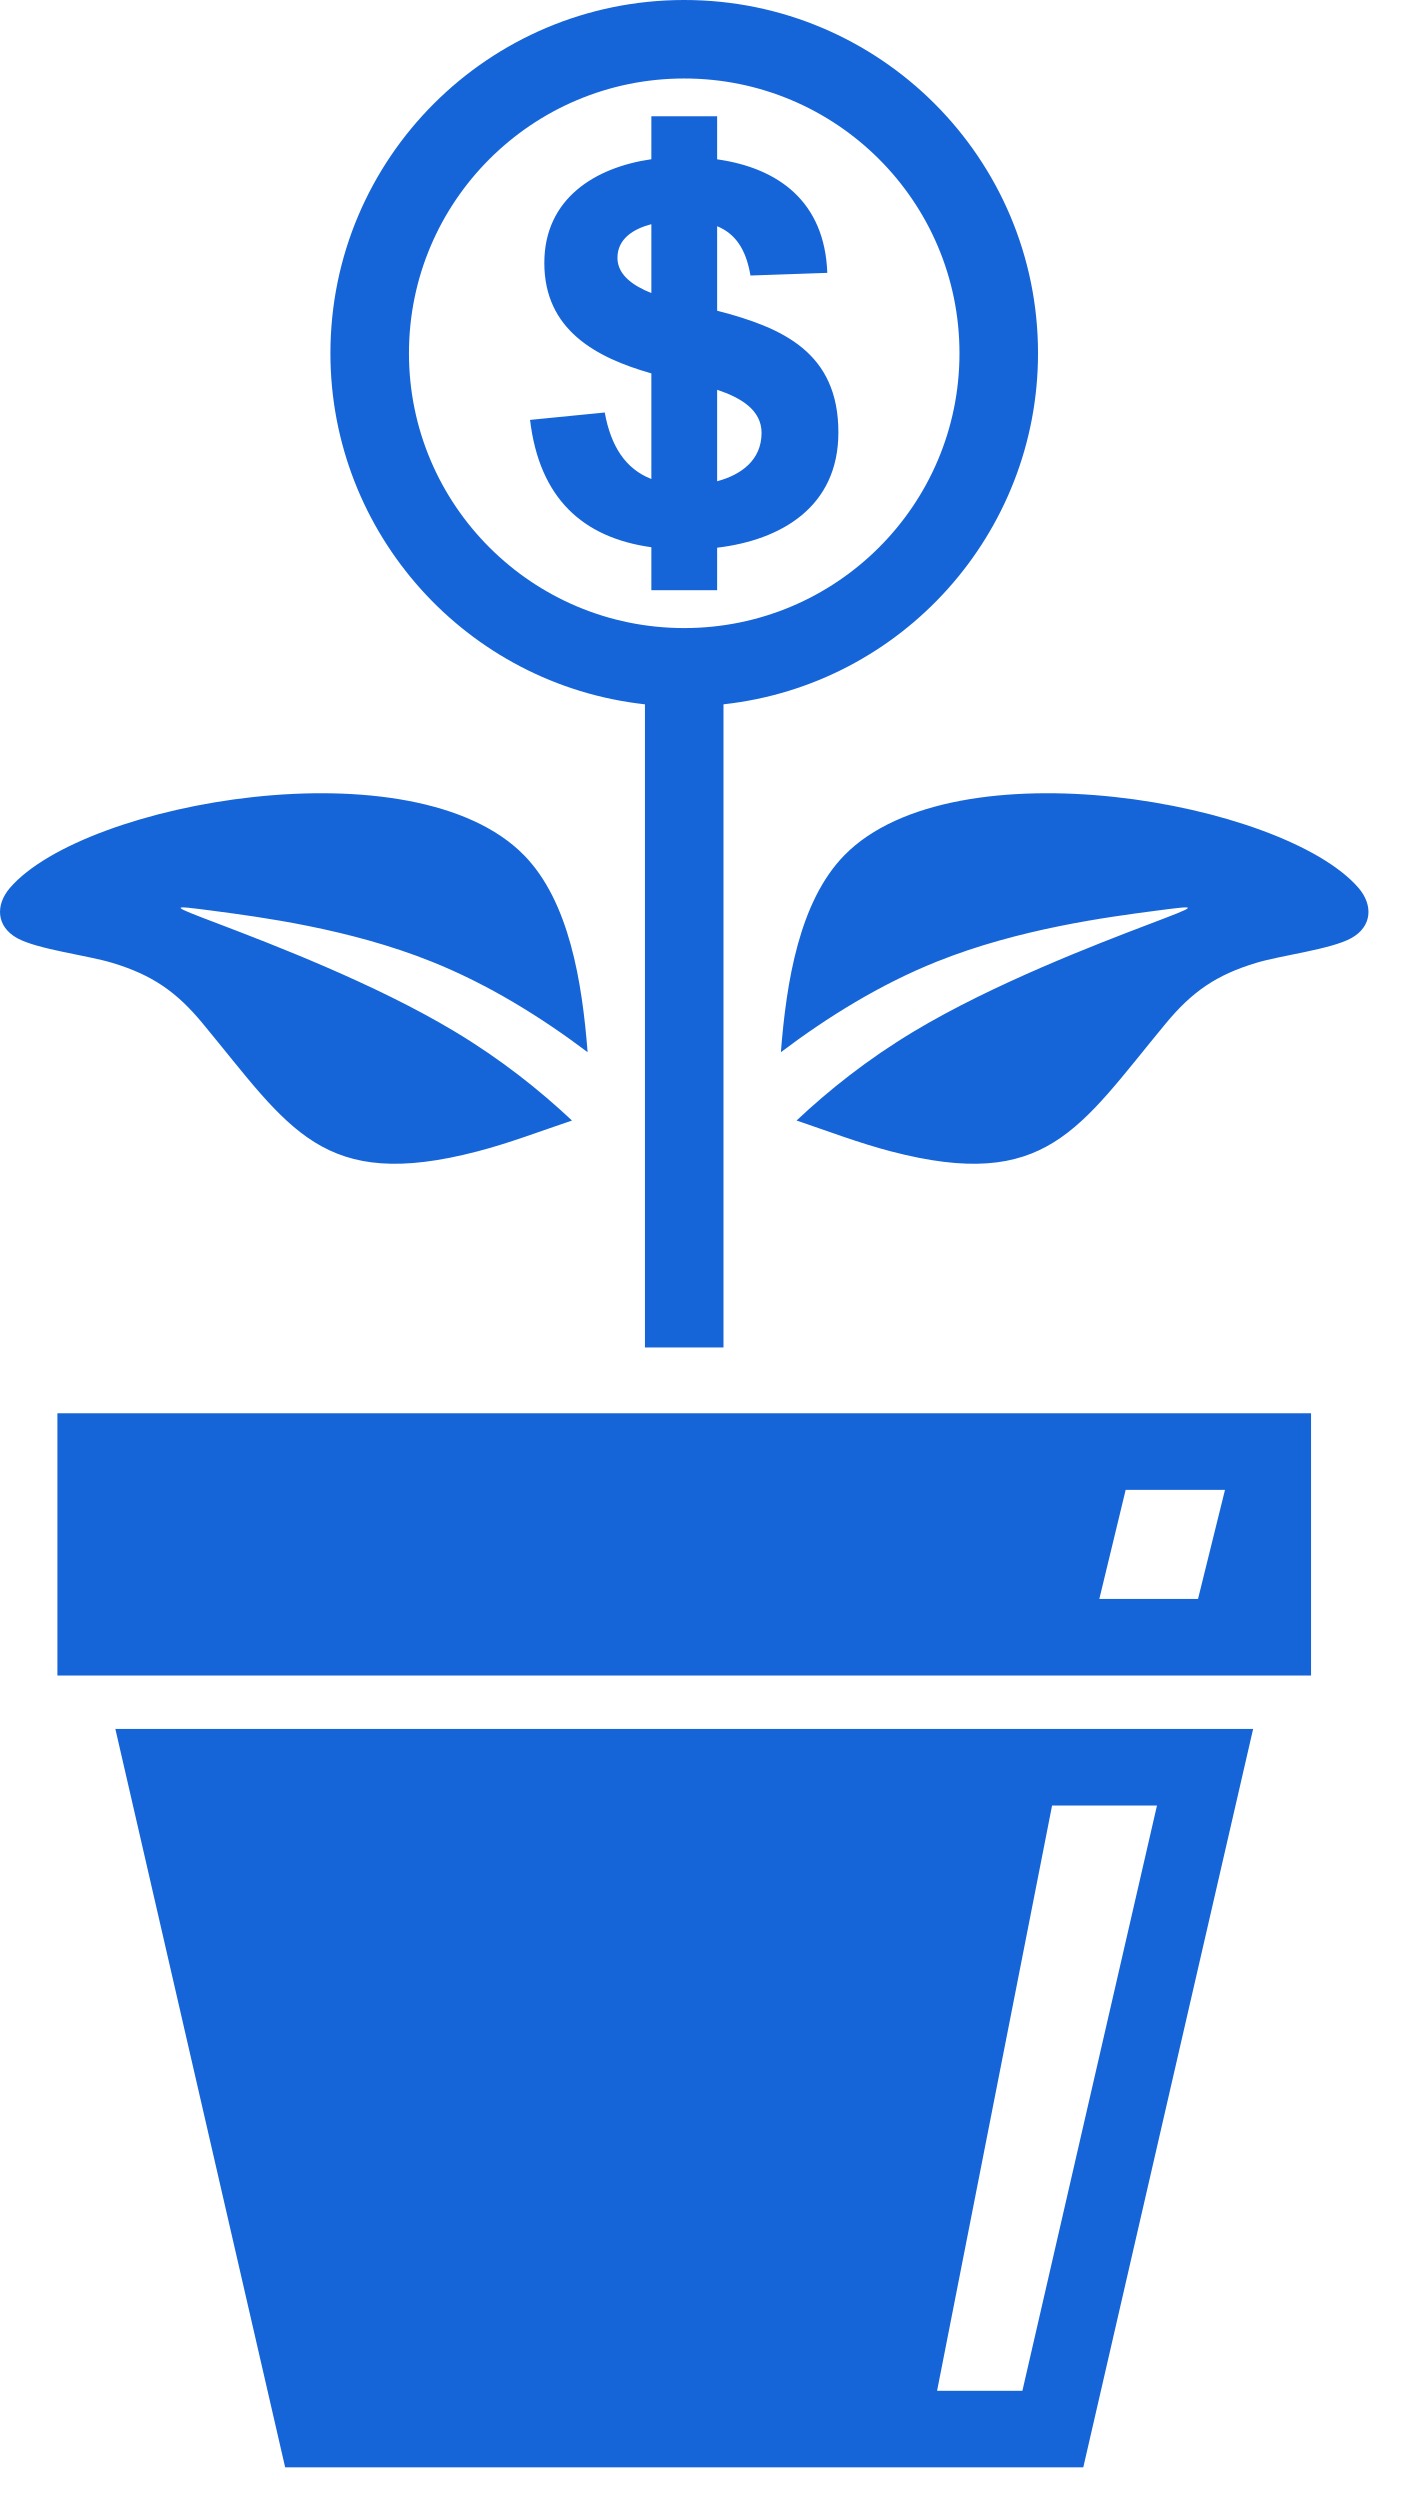
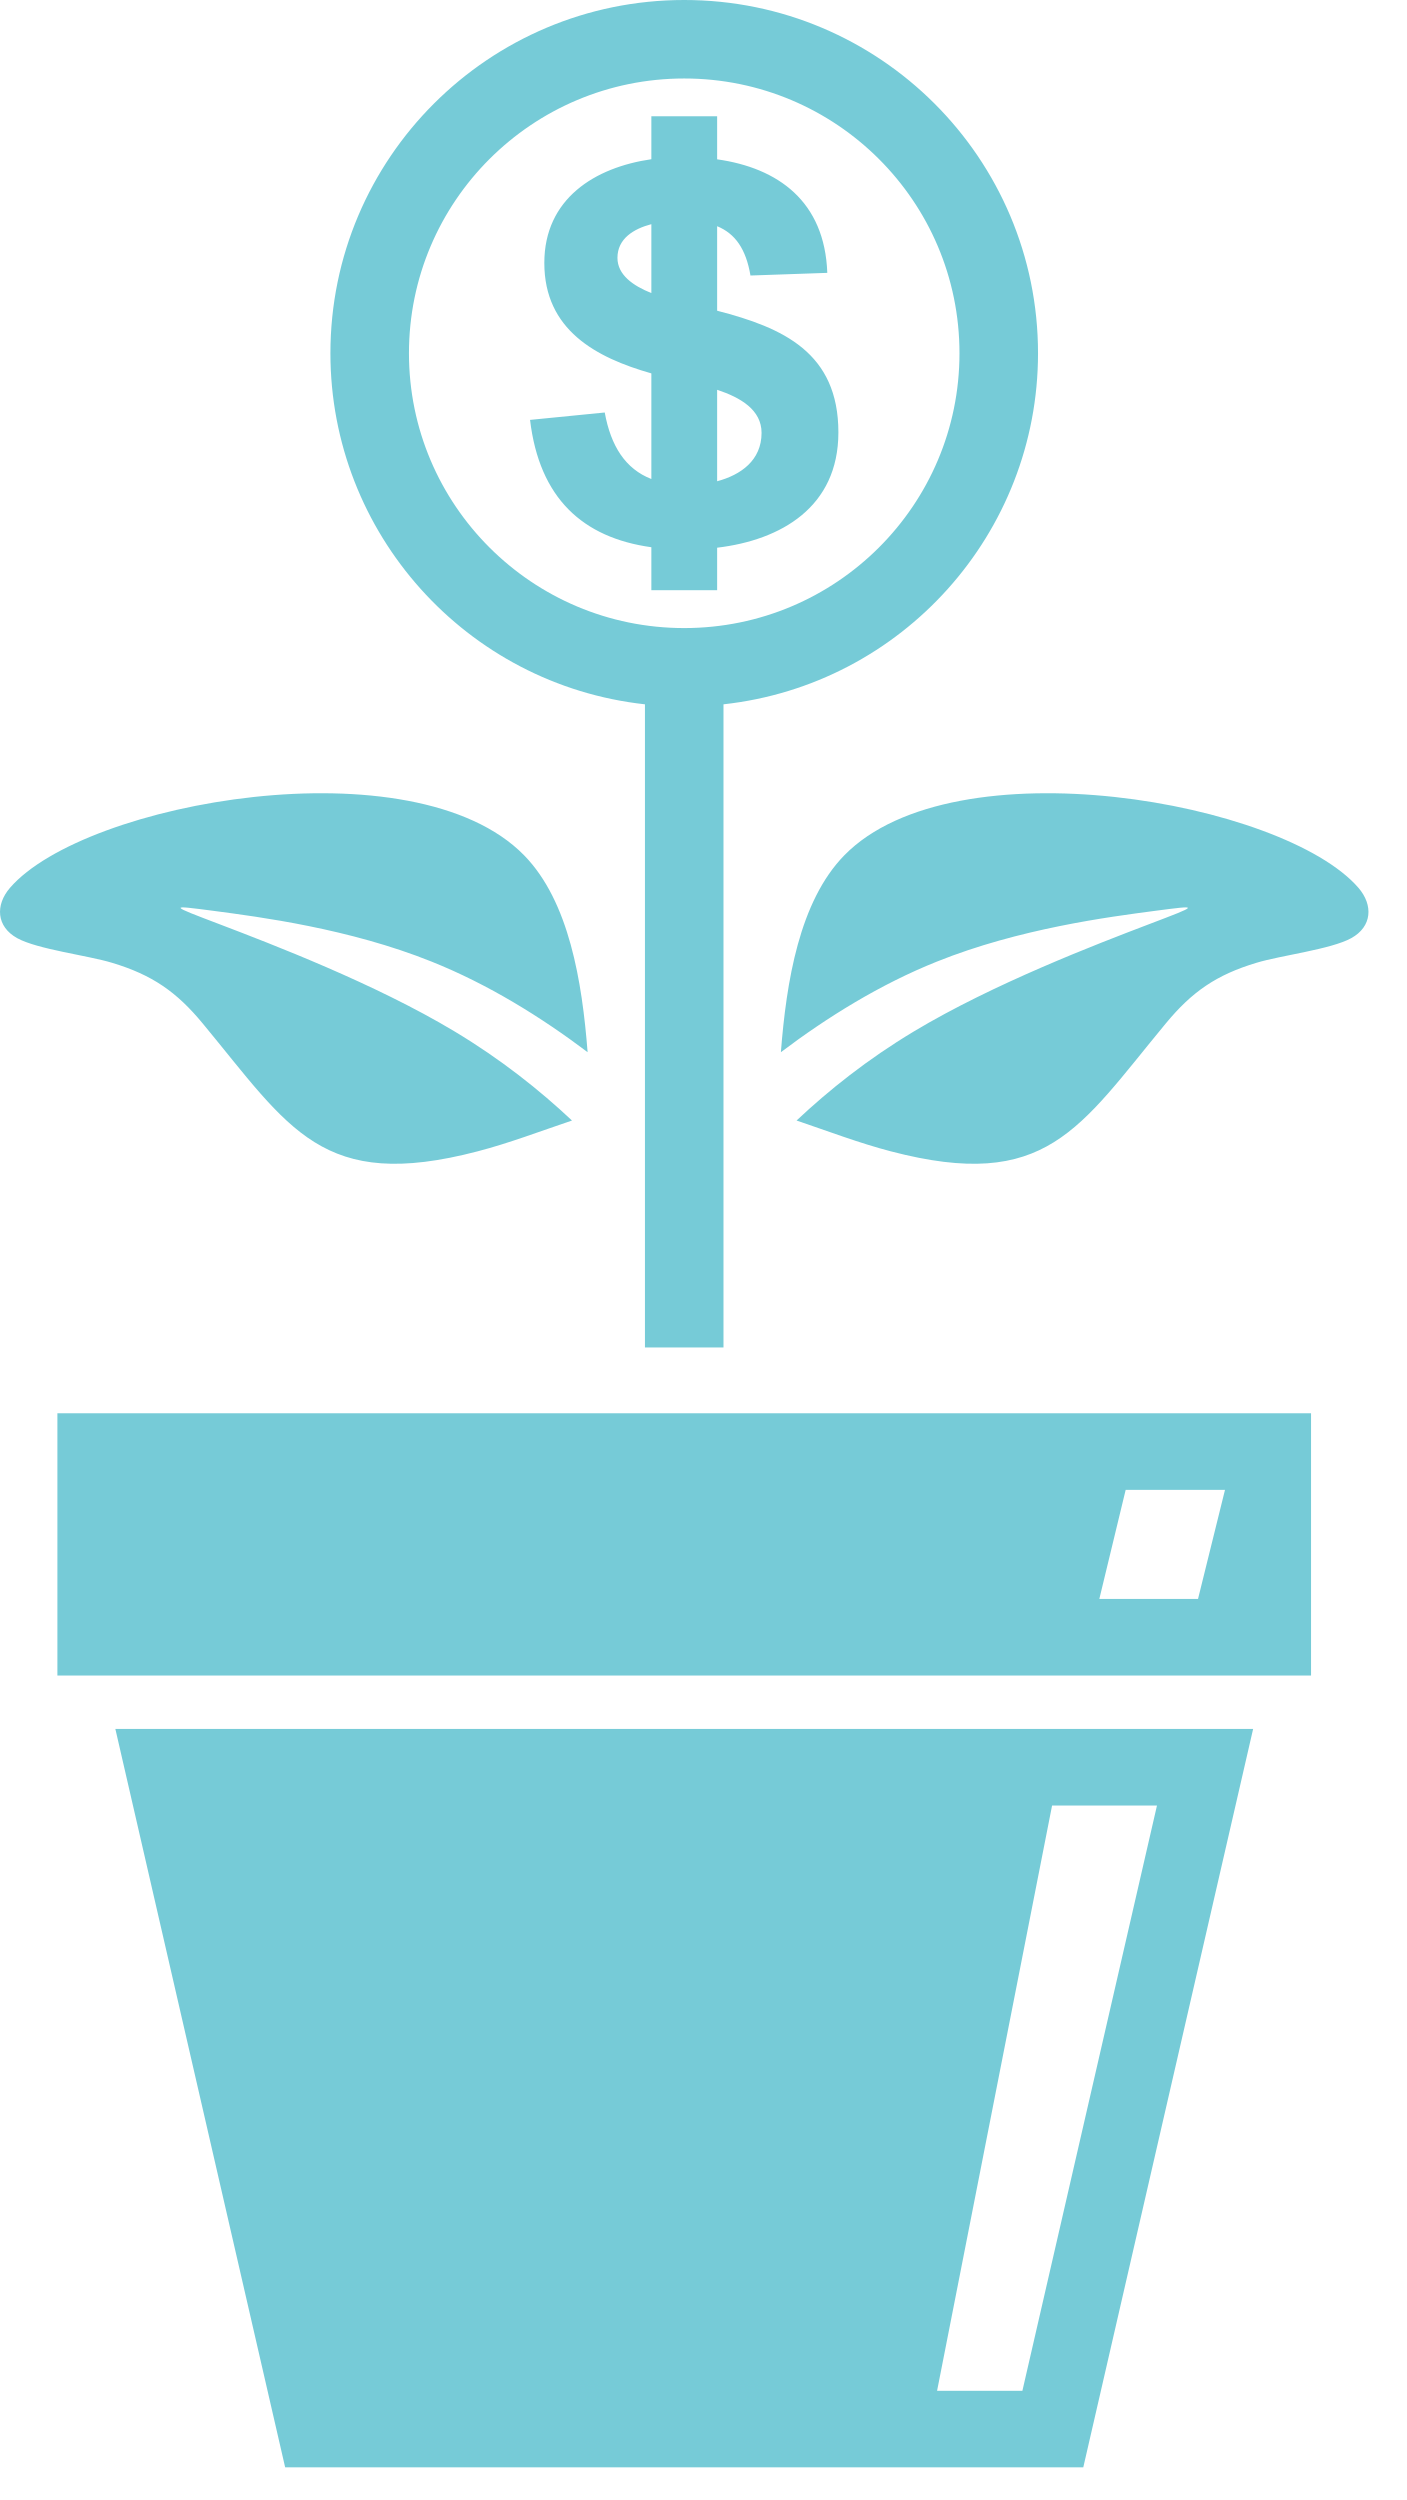
<svg xmlns="http://www.w3.org/2000/svg" width="27" height="48" viewBox="0 0 27 48" fill="none">
-   <path fill-rule="evenodd" clip-rule="evenodd" d="M25.172 27.135V32.17H1.102C1.102 30.491 1.102 28.813 1.102 27.135H25.172V27.135ZM10.177 8.062L11.611 7.92C11.729 8.568 12.009 9.003 12.506 9.197V7.169C11.439 6.866 10.451 6.332 10.451 5.049C10.451 3.812 11.426 3.213 12.506 3.057V2.232H13.769V3.059C14.937 3.224 15.835 3.864 15.884 5.239L14.409 5.29C14.323 4.78 14.116 4.486 13.769 4.343V5.966C15.036 6.292 16.097 6.771 16.097 8.302C16.097 9.738 14.993 10.37 13.769 10.516V11.332H12.506V10.507C11.19 10.324 10.356 9.567 10.177 8.062V8.062ZM13.769 9.24C14.223 9.119 14.622 8.839 14.622 8.311C14.622 7.871 14.223 7.634 13.769 7.484V9.24ZM12.506 4.304C12.164 4.394 11.855 4.583 11.855 4.951C11.855 5.277 12.154 5.486 12.506 5.627V4.304V4.304ZM13.137 0C16.889 0 19.93 3.037 19.93 6.783C19.93 10.237 17.325 13.145 13.891 13.523V25.871H12.383V13.523C8.95 13.145 6.344 10.237 6.344 6.783C6.344 3.037 9.386 0 13.137 0V0ZM13.137 1.507C10.218 1.507 7.852 3.868 7.852 6.783C7.852 9.697 10.218 12.059 13.137 12.059C16.056 12.059 18.422 9.697 18.422 6.783C18.422 3.868 16.056 1.507 13.137 1.507V1.507ZM10.064 16.423C7.951 14.259 1.624 15.39 0.192 17.046C-0.094 17.378 -0.07 17.792 0.331 18.013C0.721 18.228 1.682 18.343 2.149 18.485C2.922 18.717 3.391 19.043 3.895 19.654C5.564 21.672 6.183 22.886 9.169 22.106C9.773 21.949 10.378 21.718 10.982 21.514C10.36 20.93 9.621 20.34 8.727 19.803C7.2 18.886 5.215 18.127 4.225 17.749C3.234 17.372 3.237 17.376 4.105 17.489C4.972 17.604 6.705 17.827 8.289 18.464C9.373 18.898 10.389 19.528 11.282 20.202C11.177 18.853 10.929 17.308 10.064 16.423V16.423ZM16.21 16.423C18.325 14.259 24.65 15.39 26.082 17.046C26.369 17.378 26.345 17.792 25.943 18.013C25.553 18.228 24.593 18.343 24.126 18.485C23.352 18.717 22.884 19.043 22.38 19.654C20.71 21.672 20.092 22.886 17.105 22.106C16.502 21.949 15.896 21.718 15.294 21.514C15.915 20.93 16.653 20.34 17.547 19.803C19.075 18.886 21.059 18.127 22.05 17.749C23.041 17.372 23.037 17.376 22.17 17.489C21.301 17.604 19.57 17.827 17.985 18.464C16.901 18.898 15.886 19.528 14.993 20.202C15.098 18.853 15.346 17.308 16.21 16.423V16.423ZM23.002 30.7L23.52 28.605H21.613L21.107 30.7H23.002ZM24.06 33.196L20.799 47.373C15.691 47.373 10.583 47.373 5.475 47.373L2.215 33.196C9.496 33.196 16.778 33.196 24.06 33.196V33.196ZM17.992 45.903H19.63L22.214 34.666H20.2L17.992 45.903V45.903Z" fill="#1565D8" />
+   <path fill-rule="evenodd" clip-rule="evenodd" d="M25.172 27.135V32.17H1.102C1.102 30.491 1.102 28.813 1.102 27.135H25.172ZM10.177 8.062L11.611 7.92C11.729 8.568 12.009 9.003 12.506 9.197V7.169C11.439 6.866 10.451 6.332 10.451 5.049C10.451 3.812 11.426 3.213 12.506 3.057V2.232H13.769V3.059C14.937 3.224 15.835 3.864 15.884 5.239L14.409 5.29C14.323 4.78 14.116 4.486 13.769 4.343V5.966C15.036 6.292 16.097 6.771 16.097 8.302C16.097 9.738 14.993 10.37 13.769 10.516V11.332H12.506V10.507C11.19 10.324 10.356 9.567 10.177 8.062ZM13.769 9.24C14.223 9.119 14.622 8.839 14.622 8.311C14.622 7.871 14.223 7.634 13.769 7.484V9.24ZM12.506 4.304C12.164 4.394 11.855 4.583 11.855 4.951C11.855 5.277 12.154 5.486 12.506 5.627V4.304ZM13.137 0C16.889 0 19.93 3.037 19.93 6.783C19.93 10.237 17.325 13.145 13.891 13.523V25.871H12.383V13.523C8.95 13.145 6.344 10.237 6.344 6.783C6.344 3.037 9.386 0 13.137 0ZM13.137 1.507C10.218 1.507 7.852 3.868 7.852 6.783C7.852 9.697 10.218 12.059 13.137 12.059C16.056 12.059 18.422 9.697 18.422 6.783C18.422 3.868 16.056 1.507 13.137 1.507ZM10.064 16.423C7.951 14.259 1.624 15.39 0.192 17.046C-0.094 17.378 -0.07 17.792 0.331 18.013C0.721 18.228 1.682 18.343 2.149 18.485C2.922 18.717 3.391 19.043 3.895 19.654C5.564 21.672 6.183 22.886 9.169 22.106C9.773 21.949 10.378 21.718 10.982 21.514C10.36 20.93 9.621 20.34 8.727 19.803C7.2 18.886 5.215 18.127 4.225 17.749C3.234 17.372 3.237 17.376 4.105 17.489C4.972 17.604 6.705 17.827 8.289 18.464C9.373 18.898 10.389 19.528 11.282 20.202C11.177 18.853 10.929 17.308 10.064 16.423ZM16.21 16.423C18.325 14.259 24.65 15.39 26.082 17.046C26.369 17.378 26.345 17.792 25.943 18.013C25.553 18.228 24.593 18.343 24.126 18.485C23.352 18.717 22.884 19.043 22.38 19.654C20.71 21.672 20.092 22.886 17.105 22.106C16.502 21.949 15.896 21.718 15.294 21.514C15.915 20.93 16.653 20.34 17.547 19.803C19.075 18.886 21.059 18.127 22.05 17.749C23.041 17.372 23.037 17.376 22.17 17.489C21.301 17.604 19.57 17.827 17.985 18.464C16.901 18.898 15.886 19.528 14.993 20.202C15.098 18.853 15.346 17.308 16.21 16.423ZM23.002 30.7L23.52 28.605H21.613L21.107 30.7H23.002ZM24.06 33.196L20.799 47.373C15.691 47.373 10.583 47.373 5.475 47.373L2.215 33.196C9.496 33.196 16.778 33.196 24.06 33.196ZM17.992 45.903H19.63L22.214 34.666H20.2L17.992 45.903Z" fill="#76CBD7" />
</svg>
